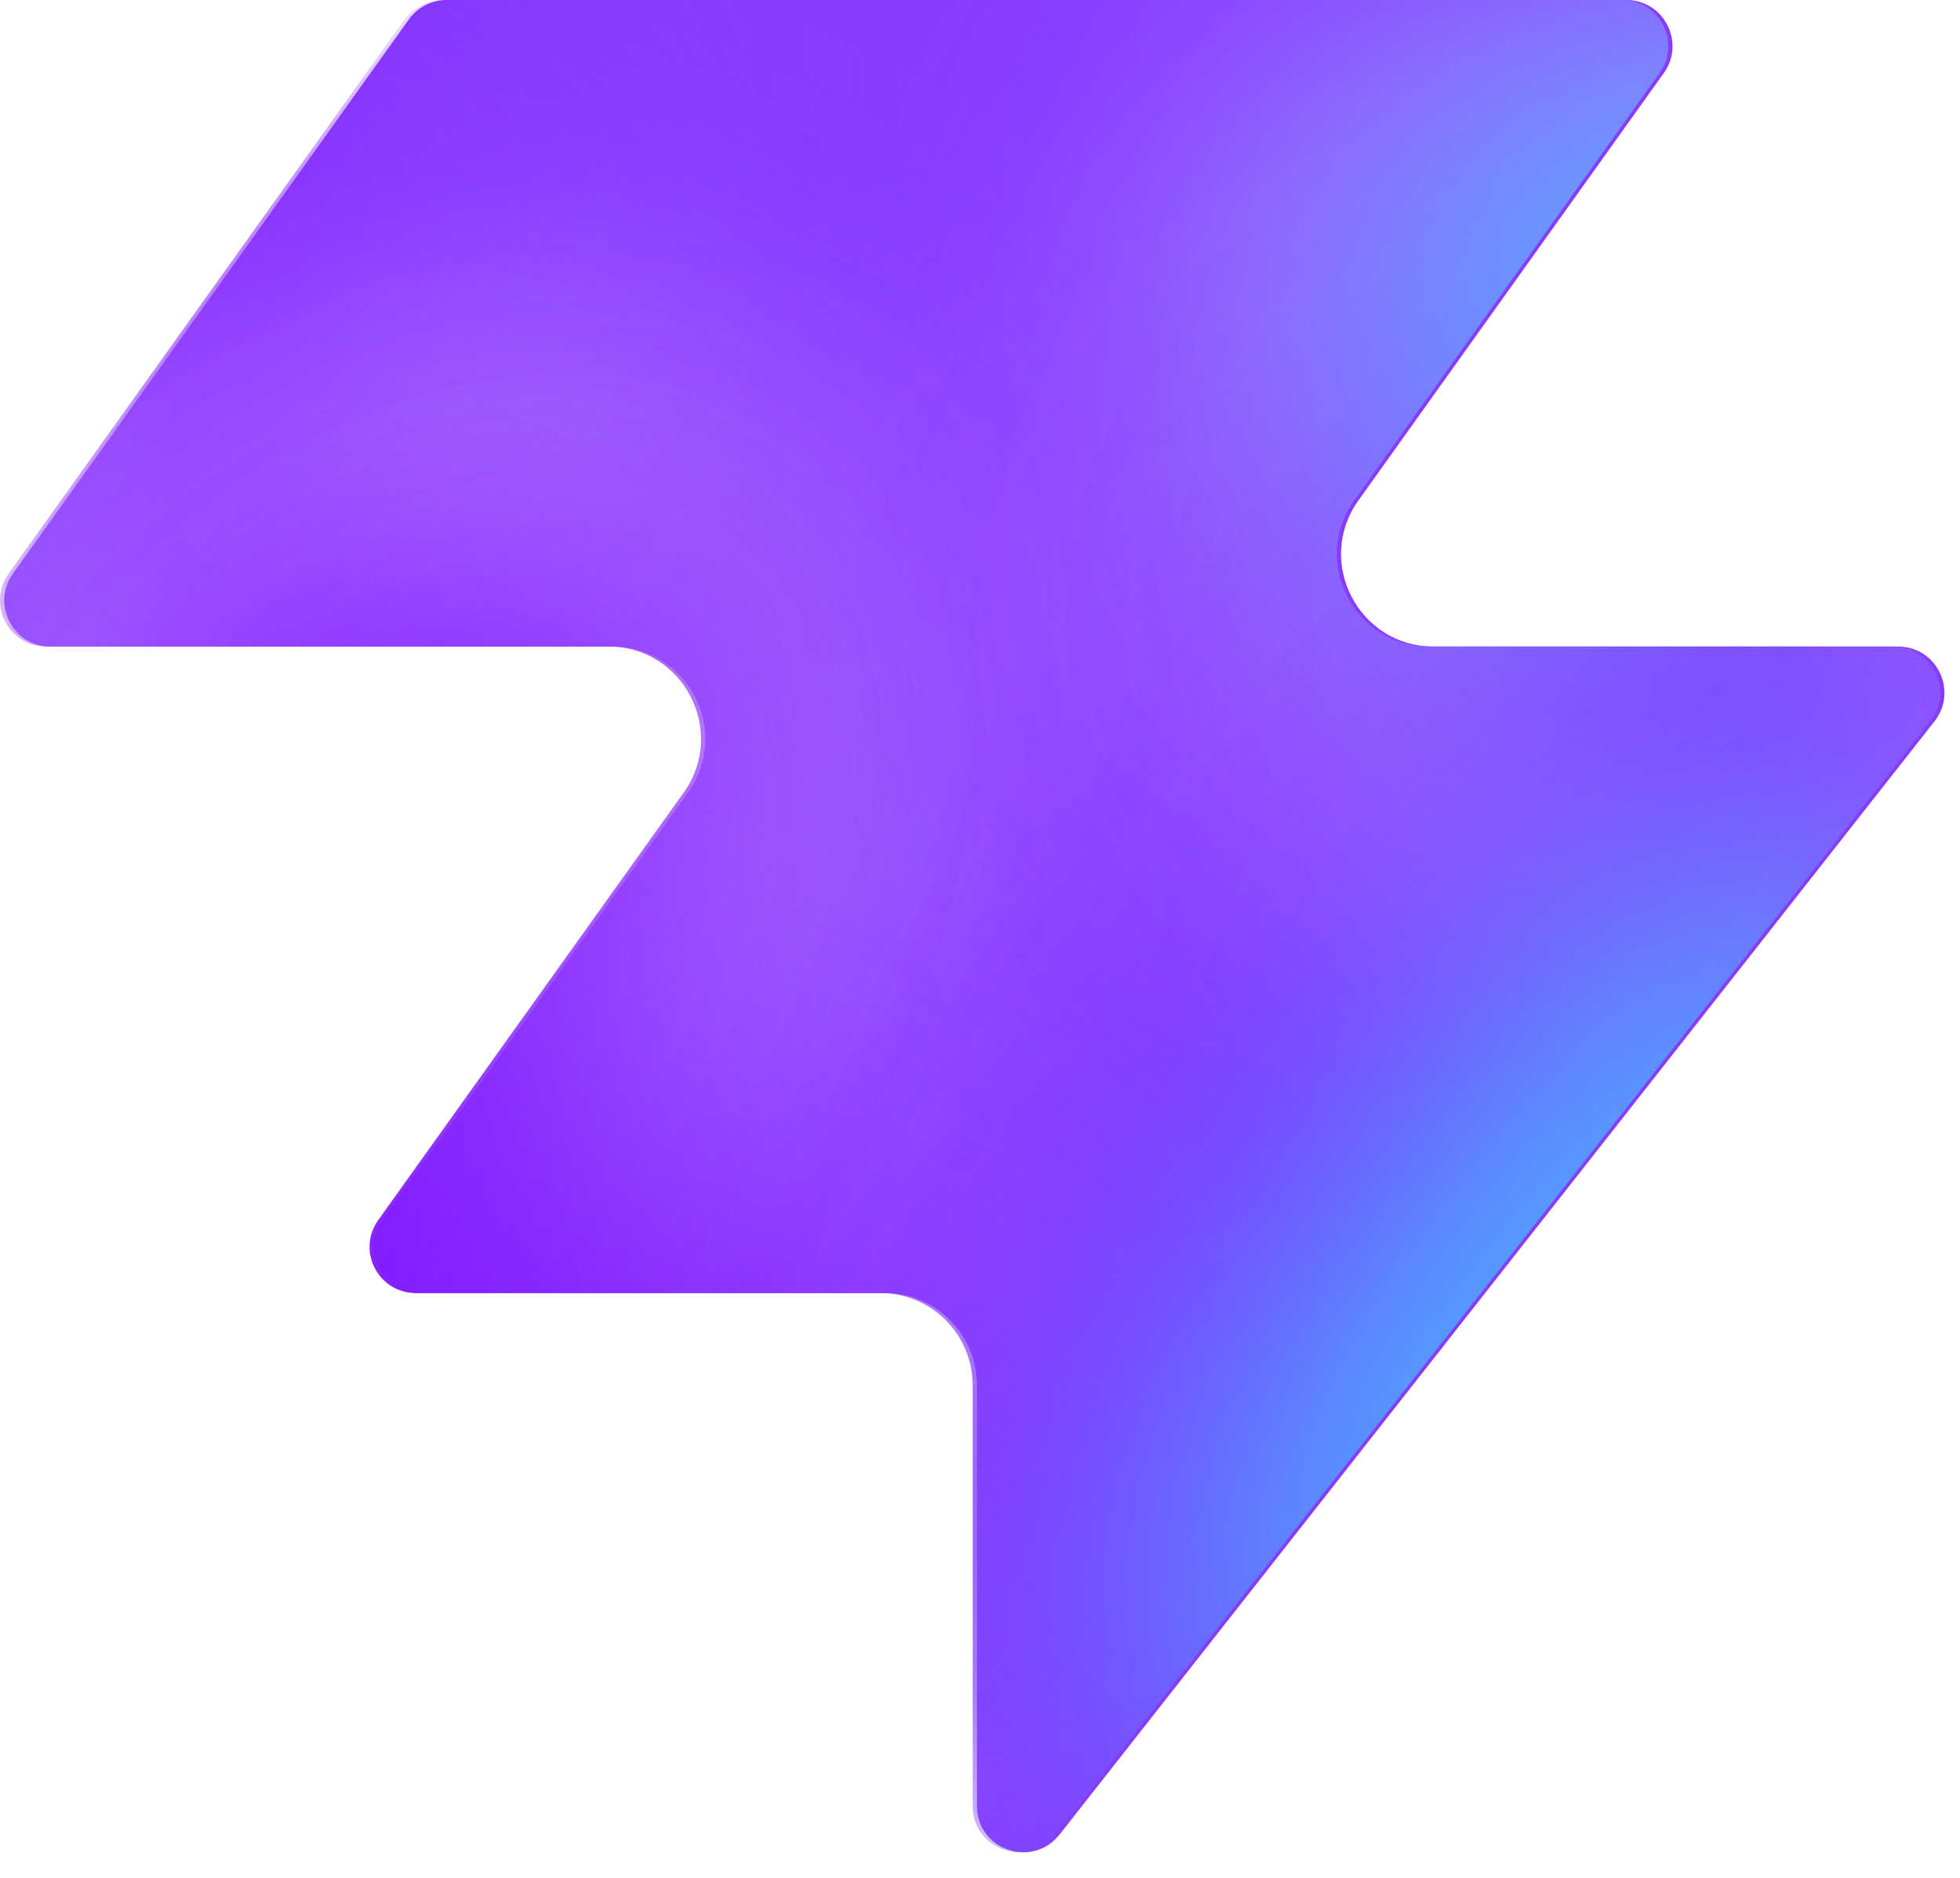
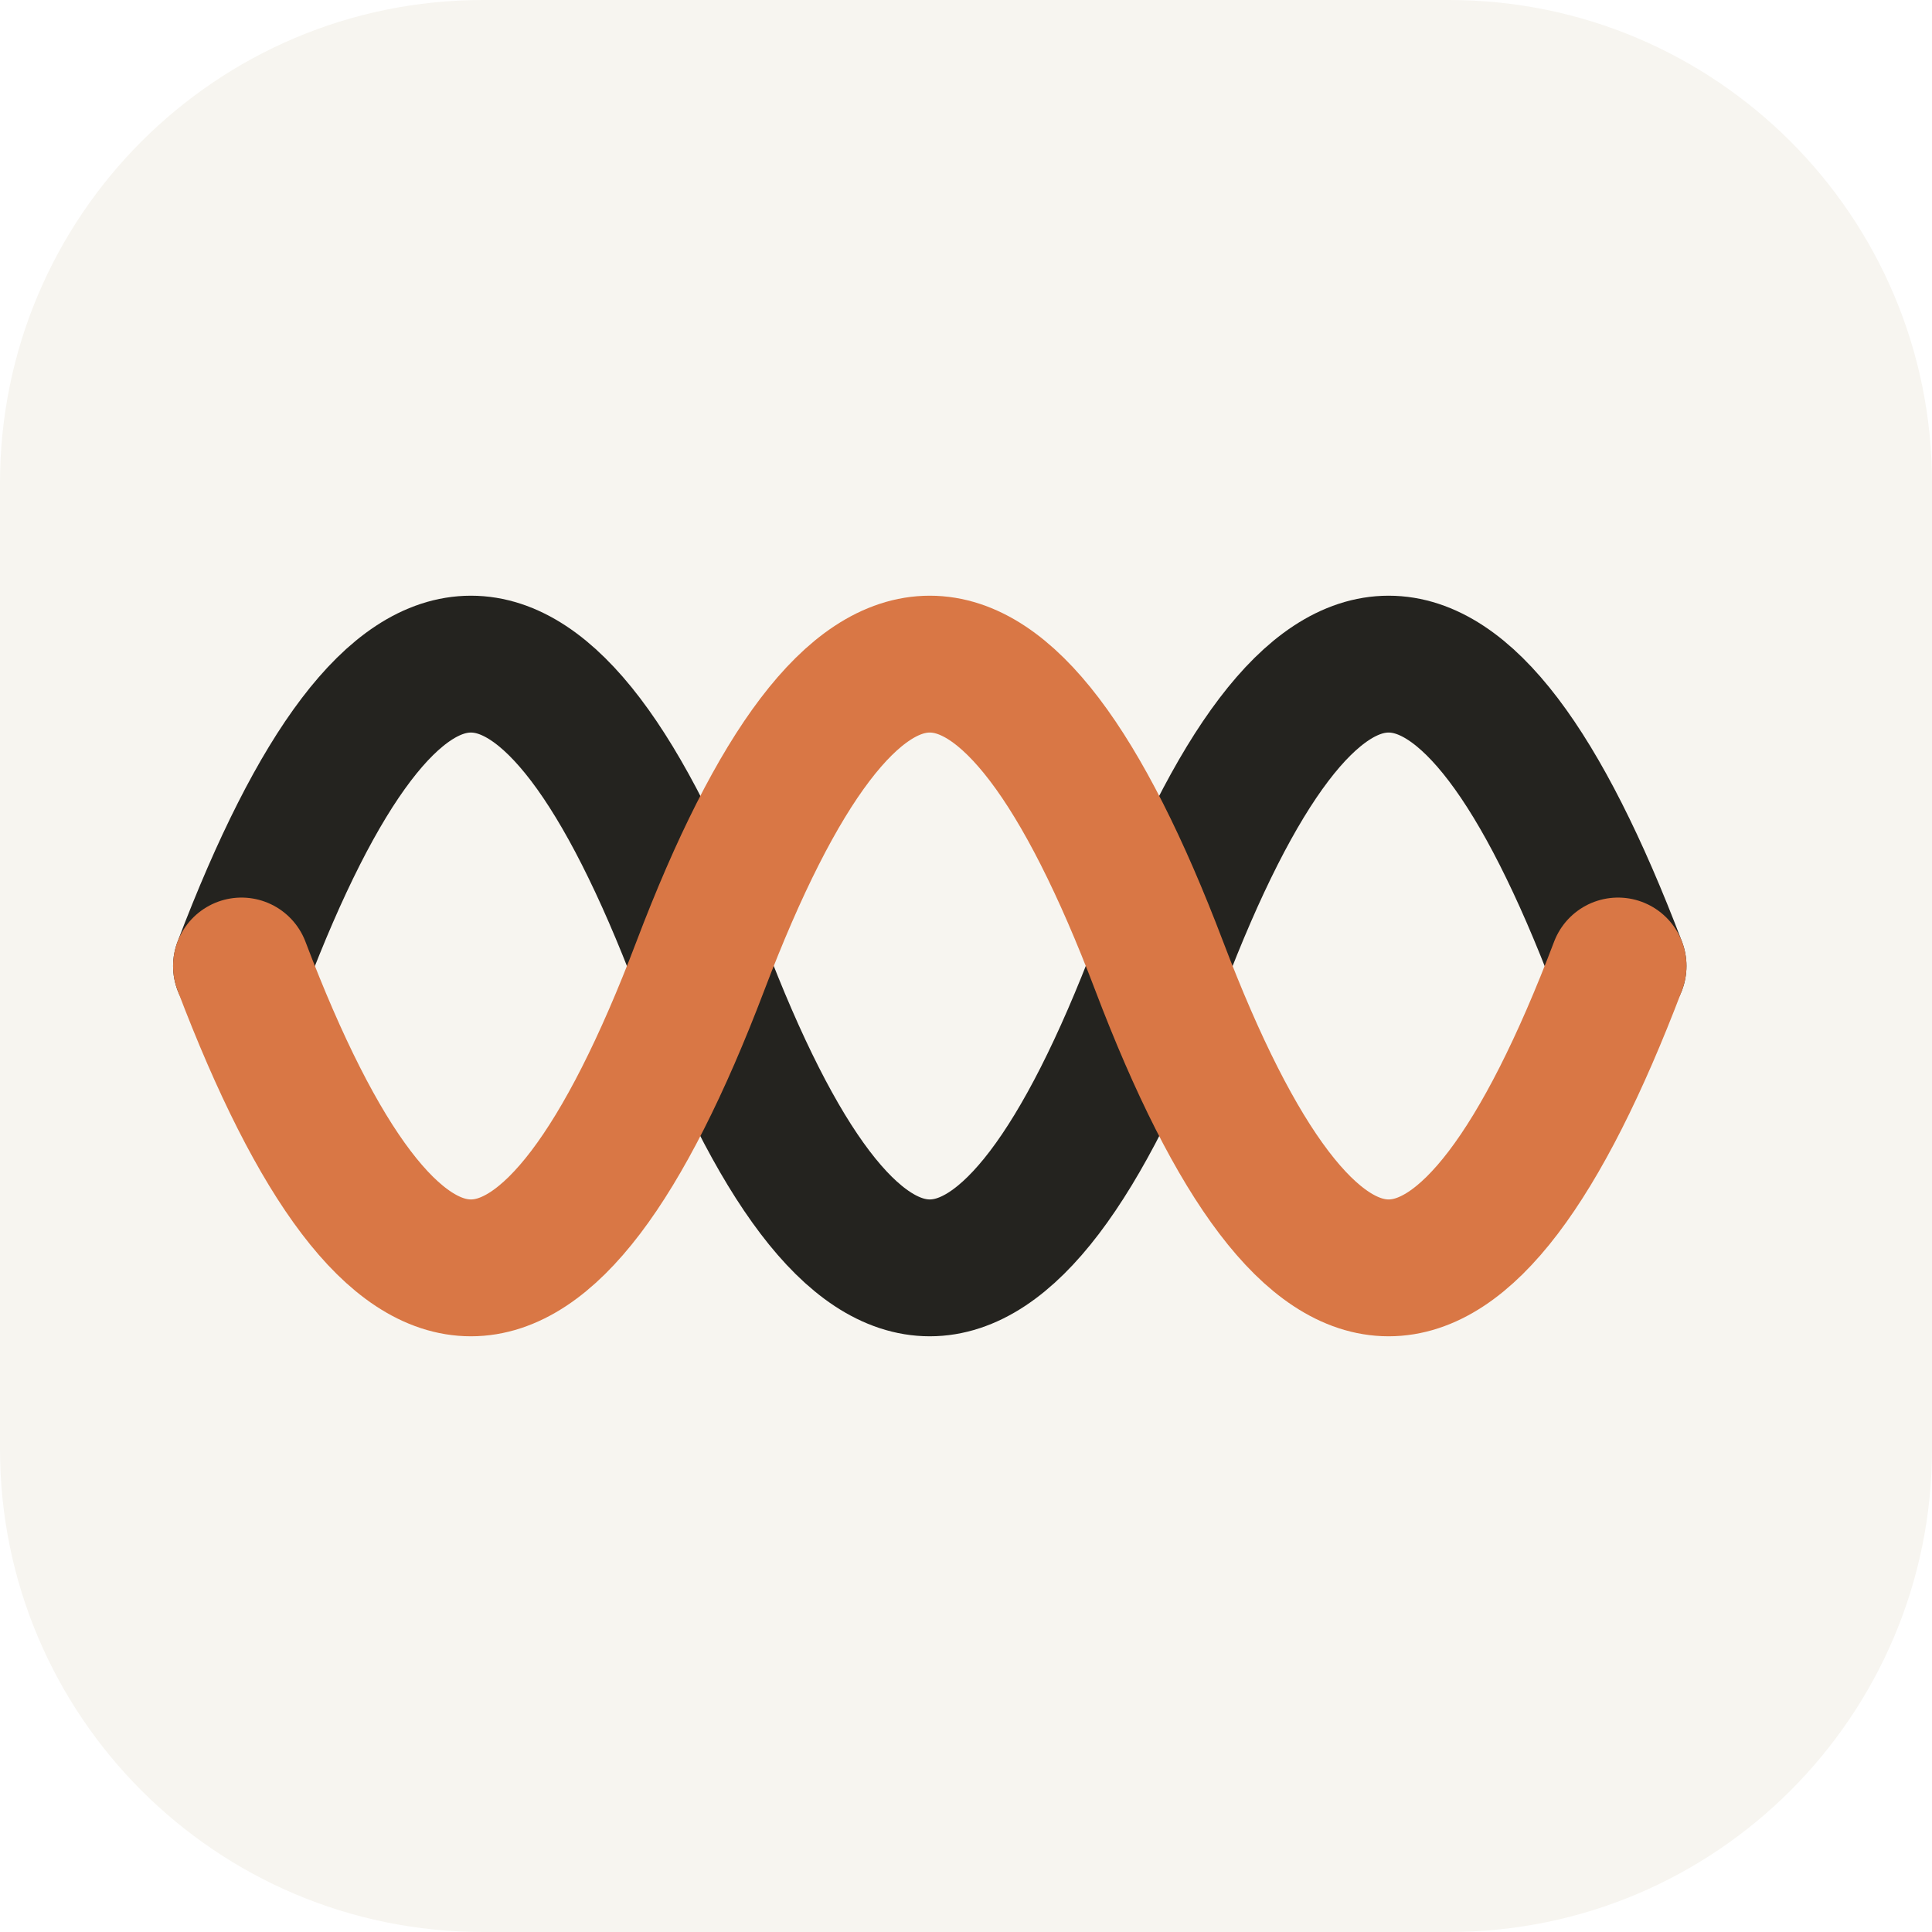
- <svg xmlns="http://www.w3.org/2000/svg" width="48" height="46" fill="none" viewBox="0 0 48 46">
-   <path fill="#863bff" d="M25.946 44.938c-.664.845-2.021.375-2.021-.698V33.937a2.26 2.26 0 0 0-2.262-2.262H10.287c-.92 0-1.456-1.04-.92-1.788l7.48-10.471c1.07-1.497 0-3.578-1.842-3.578H1.237c-.92 0-1.456-1.04-.92-1.788L10.013.474c.214-.297.556-.474.92-.474h28.894c.92 0 1.456 1.04.92 1.788l-7.48 10.471c-1.07 1.498 0 3.579 1.842 3.579h11.377c.943 0 1.473 1.088.89 1.83L25.947 44.94z" style="fill:#863bff;fill:color(display-p3 .525 .23 1);fill-opacity:1" />
-   <mask id="a" width="48" height="46" x="0" y="0" maskUnits="userSpaceOnUse" style="mask-type:alpha">
-     <path fill="#000" d="M25.842 44.938c-.664.844-2.021.375-2.021-.698V33.937a2.26 2.26 0 0 0-2.262-2.262H10.183c-.92 0-1.456-1.04-.92-1.788l7.48-10.471c1.07-1.498 0-3.579-1.842-3.579H1.133c-.92 0-1.456-1.04-.92-1.787L9.91.473c.214-.297.556-.474.92-.474h28.894c.92 0 1.456 1.04.92 1.788l-7.48 10.471c-1.07 1.498 0 3.578 1.842 3.578h11.377c.943 0 1.473 1.088.89 1.832L25.843 44.94z" style="fill:#000;fill-opacity:1" />
-   </mask>
-   <g mask="url(#a)">
-     <g filter="url(#b)">
-       <ellipse cx="5.508" cy="14.704" fill="#ede6ff" rx="5.508" ry="14.704" style="fill:#ede6ff;fill:color(display-p3 .927 .903 1);fill-opacity:1" transform="matrix(.00324 1 1 -.00324 -4.47 31.516)" />
-     </g>
-     <g filter="url(#c)">
-       <ellipse cx="10.399" cy="29.851" fill="#ede6ff" rx="10.399" ry="29.851" style="fill:#ede6ff;fill:color(display-p3 .927 .903 1);fill-opacity:1" transform="matrix(.00324 1 1 -.00324 -39.328 7.883)" />
-     </g>
-     <g filter="url(#d)">
-       <ellipse cx="5.508" cy="30.487" fill="#7e14ff" rx="5.508" ry="30.487" style="fill:#7e14ff;fill:color(display-p3 .492 .077 1);fill-opacity:1" transform="rotate(89.814 -25.913 -14.639)scale(1 -1)" />
-     </g>
-     <g filter="url(#e)">
-       <ellipse cx="5.508" cy="30.599" fill="#7e14ff" rx="5.508" ry="30.599" style="fill:#7e14ff;fill:color(display-p3 .492 .077 1);fill-opacity:1" transform="rotate(89.814 -32.644 -3.334)scale(1 -1)" />
-     </g>
-     <g filter="url(#f)">
-       <ellipse cx="5.508" cy="30.599" fill="#7e14ff" rx="5.508" ry="30.599" style="fill:#7e14ff;fill:color(display-p3 .492 .077 1);fill-opacity:1" transform="matrix(.00324 1 1 -.00324 -34.34 30.47)" />
-     </g>
-     <g filter="url(#g)">
-       <ellipse cx="14.072" cy="22.078" fill="#ede6ff" rx="14.072" ry="22.078" style="fill:#ede6ff;fill:color(display-p3 .927 .903 1);fill-opacity:1" transform="rotate(93.35 24.506 48.493)scale(-1 1)" />
-     </g>
-     <g filter="url(#h)">
-       <ellipse cx="3.47" cy="21.501" fill="#7e14ff" rx="3.47" ry="21.501" style="fill:#7e14ff;fill:color(display-p3 .492 .077 1);fill-opacity:1" transform="rotate(89.009 28.708 47.59)scale(-1 1)" />
-     </g>
-     <g filter="url(#i)">
-       <ellipse cx="3.47" cy="21.501" fill="#7e14ff" rx="3.47" ry="21.501" style="fill:#7e14ff;fill:color(display-p3 .492 .077 1);fill-opacity:1" transform="rotate(89.009 28.708 47.59)scale(-1 1)" />
-     </g>
-     <g filter="url(#j)">
-       <ellipse cx=".387" cy="8.972" fill="#7e14ff" rx="4.407" ry="29.108" style="fill:#7e14ff;fill:color(display-p3 .492 .077 1);fill-opacity:1" transform="rotate(39.51 .387 8.972)" />
-     </g>
-     <g filter="url(#k)">
-       <ellipse cx="47.523" cy="-6.092" fill="#7e14ff" rx="4.407" ry="29.108" style="fill:#7e14ff;fill:color(display-p3 .492 .077 1);fill-opacity:1" transform="rotate(37.892 47.523 -6.092)" />
-     </g>
-     <g filter="url(#l)">
-       <ellipse cx="41.412" cy="6.333" fill="#47bfff" rx="5.971" ry="9.665" style="fill:#47bfff;fill:color(display-p3 .28 .748 1);fill-opacity:1" transform="rotate(37.892 41.412 6.333)" />
-     </g>
-     <g filter="url(#m)">
-       <ellipse cx="-1.879" cy="38.332" fill="#7e14ff" rx="4.407" ry="29.108" style="fill:#7e14ff;fill:color(display-p3 .492 .077 1);fill-opacity:1" transform="rotate(37.892 -1.88 38.332)" />
-     </g>
-     <g filter="url(#n)">
-       <ellipse cx="-1.879" cy="38.332" fill="#7e14ff" rx="4.407" ry="29.108" style="fill:#7e14ff;fill:color(display-p3 .492 .077 1);fill-opacity:1" transform="rotate(37.892 -1.88 38.332)" />
-     </g>
-     <g filter="url(#o)">
-       <ellipse cx="35.651" cy="29.907" fill="#7e14ff" rx="4.407" ry="29.108" style="fill:#7e14ff;fill:color(display-p3 .492 .077 1);fill-opacity:1" transform="rotate(37.892 35.651 29.907)" />
-     </g>
-     <g filter="url(#p)">
-       <ellipse cx="38.418" cy="32.4" fill="#47bfff" rx="5.971" ry="15.297" style="fill:#47bfff;fill:color(display-p3 .28 .748 1);fill-opacity:1" transform="rotate(37.892 38.418 32.4)" />
-     </g>
-   </g>
-   <defs>
-     <filter id="b" width="60.045" height="41.654" x="-19.77" y="16.149" color-interpolation-filters="sRGB" filterUnits="userSpaceOnUse">
-       <feFlood flood-opacity="0" result="BackgroundImageFix" />
-       <feBlend in="SourceGraphic" in2="BackgroundImageFix" result="shape" />
-       <feGaussianBlur result="effect1_foregroundBlur_2002_17158" stdDeviation="7.659" />
-     </filter>
-     <filter id="c" width="90.34" height="51.437" x="-54.613" y="-7.533" color-interpolation-filters="sRGB" filterUnits="userSpaceOnUse">
-       <feFlood flood-opacity="0" result="BackgroundImageFix" />
-       <feBlend in="SourceGraphic" in2="BackgroundImageFix" result="shape" />
-       <feGaussianBlur result="effect1_foregroundBlur_2002_17158" stdDeviation="7.659" />
-     </filter>
-     <filter id="d" width="79.355" height="29.4" x="-49.64" y="2.03" color-interpolation-filters="sRGB" filterUnits="userSpaceOnUse">
-       <feFlood flood-opacity="0" result="BackgroundImageFix" />
-       <feBlend in="SourceGraphic" in2="BackgroundImageFix" result="shape" />
-       <feGaussianBlur result="effect1_foregroundBlur_2002_17158" stdDeviation="4.596" />
-     </filter>
-     <filter id="e" width="79.579" height="29.4" x="-45.045" y="20.029" color-interpolation-filters="sRGB" filterUnits="userSpaceOnUse">
-       <feFlood flood-opacity="0" result="BackgroundImageFix" />
-       <feBlend in="SourceGraphic" in2="BackgroundImageFix" result="shape" />
-       <feGaussianBlur result="effect1_foregroundBlur_2002_17158" stdDeviation="4.596" />
-     </filter>
-     <filter id="f" width="79.579" height="29.4" x="-43.513" y="21.178" color-interpolation-filters="sRGB" filterUnits="userSpaceOnUse">
-       <feFlood flood-opacity="0" result="BackgroundImageFix" />
-       <feBlend in="SourceGraphic" in2="BackgroundImageFix" result="shape" />
-       <feGaussianBlur result="effect1_foregroundBlur_2002_17158" stdDeviation="4.596" />
-     </filter>
-     <filter id="g" width="74.749" height="58.852" x="15.756" y="-17.901" color-interpolation-filters="sRGB" filterUnits="userSpaceOnUse">
-       <feFlood flood-opacity="0" result="BackgroundImageFix" />
-       <feBlend in="SourceGraphic" in2="BackgroundImageFix" result="shape" />
-       <feGaussianBlur result="effect1_foregroundBlur_2002_17158" stdDeviation="7.659" />
-     </filter>
-     <filter id="h" width="61.377" height="25.362" x="23.548" y="2.284" color-interpolation-filters="sRGB" filterUnits="userSpaceOnUse">
-       <feFlood flood-opacity="0" result="BackgroundImageFix" />
-       <feBlend in="SourceGraphic" in2="BackgroundImageFix" result="shape" />
-       <feGaussianBlur result="effect1_foregroundBlur_2002_17158" stdDeviation="4.596" />
-     </filter>
-     <filter id="i" width="61.377" height="25.362" x="23.548" y="2.284" color-interpolation-filters="sRGB" filterUnits="userSpaceOnUse">
-       <feFlood flood-opacity="0" result="BackgroundImageFix" />
-       <feBlend in="SourceGraphic" in2="BackgroundImageFix" result="shape" />
-       <feGaussianBlur result="effect1_foregroundBlur_2002_17158" stdDeviation="4.596" />
-     </filter>
-     <filter id="j" width="56.045" height="63.649" x="-27.636" y="-22.853" color-interpolation-filters="sRGB" filterUnits="userSpaceOnUse">
-       <feFlood flood-opacity="0" result="BackgroundImageFix" />
-       <feBlend in="SourceGraphic" in2="BackgroundImageFix" result="shape" />
-       <feGaussianBlur result="effect1_foregroundBlur_2002_17158" stdDeviation="4.596" />
-     </filter>
-     <filter id="k" width="54.814" height="64.646" x="20.116" y="-38.415" color-interpolation-filters="sRGB" filterUnits="userSpaceOnUse">
-       <feFlood flood-opacity="0" result="BackgroundImageFix" />
-       <feBlend in="SourceGraphic" in2="BackgroundImageFix" result="shape" />
-       <feGaussianBlur result="effect1_foregroundBlur_2002_17158" stdDeviation="4.596" />
-     </filter>
-     <filter id="l" width="33.541" height="35.313" x="24.641" y="-11.323" color-interpolation-filters="sRGB" filterUnits="userSpaceOnUse">
-       <feFlood flood-opacity="0" result="BackgroundImageFix" />
-       <feBlend in="SourceGraphic" in2="BackgroundImageFix" result="shape" />
-       <feGaussianBlur result="effect1_foregroundBlur_2002_17158" stdDeviation="4.596" />
-     </filter>
-     <filter id="m" width="54.814" height="64.646" x="-29.286" y="6.009" color-interpolation-filters="sRGB" filterUnits="userSpaceOnUse">
-       <feFlood flood-opacity="0" result="BackgroundImageFix" />
-       <feBlend in="SourceGraphic" in2="BackgroundImageFix" result="shape" />
-       <feGaussianBlur result="effect1_foregroundBlur_2002_17158" stdDeviation="4.596" />
-     </filter>
-     <filter id="n" width="54.814" height="64.646" x="-29.286" y="6.009" color-interpolation-filters="sRGB" filterUnits="userSpaceOnUse">
-       <feFlood flood-opacity="0" result="BackgroundImageFix" />
-       <feBlend in="SourceGraphic" in2="BackgroundImageFix" result="shape" />
-       <feGaussianBlur result="effect1_foregroundBlur_2002_17158" stdDeviation="4.596" />
-     </filter>
-     <filter id="o" width="54.814" height="64.646" x="8.244" y="-2.416" color-interpolation-filters="sRGB" filterUnits="userSpaceOnUse">
-       <feFlood flood-opacity="0" result="BackgroundImageFix" />
-       <feBlend in="SourceGraphic" in2="BackgroundImageFix" result="shape" />
-       <feGaussianBlur result="effect1_foregroundBlur_2002_17158" stdDeviation="4.596" />
-     </filter>
-     <filter id="p" width="39.409" height="43.623" x="18.713" y="10.588" color-interpolation-filters="sRGB" filterUnits="userSpaceOnUse">
-       <feFlood flood-opacity="0" result="BackgroundImageFix" />
-       <feBlend in="SourceGraphic" in2="BackgroundImageFix" result="shape" />
-       <feGaussianBlur result="effect1_foregroundBlur_2002_17158" stdDeviation="4.596" />
-     </filter>
-   </defs>
+ <svg xmlns="http://www.w3.org/2000/svg" viewBox="0 0 24 24" fill="none">
+   <rect width="24" height="24" rx="6" fill="#F7F5F0" />
+   <path d="M3 12c1.9-5 3.8-5 5.7 0s3.8 5 5.7 0 3.8-5 5.7 0" stroke="#24231F" stroke-width="1.7" stroke-linecap="round" />
+   <path d="M3 12c1.9 5 3.8 5 5.7 0s3.8-5 5.7 0 3.8 5 5.7 0" stroke="#D97745" stroke-width="1.7" stroke-linecap="round" />
</svg>
